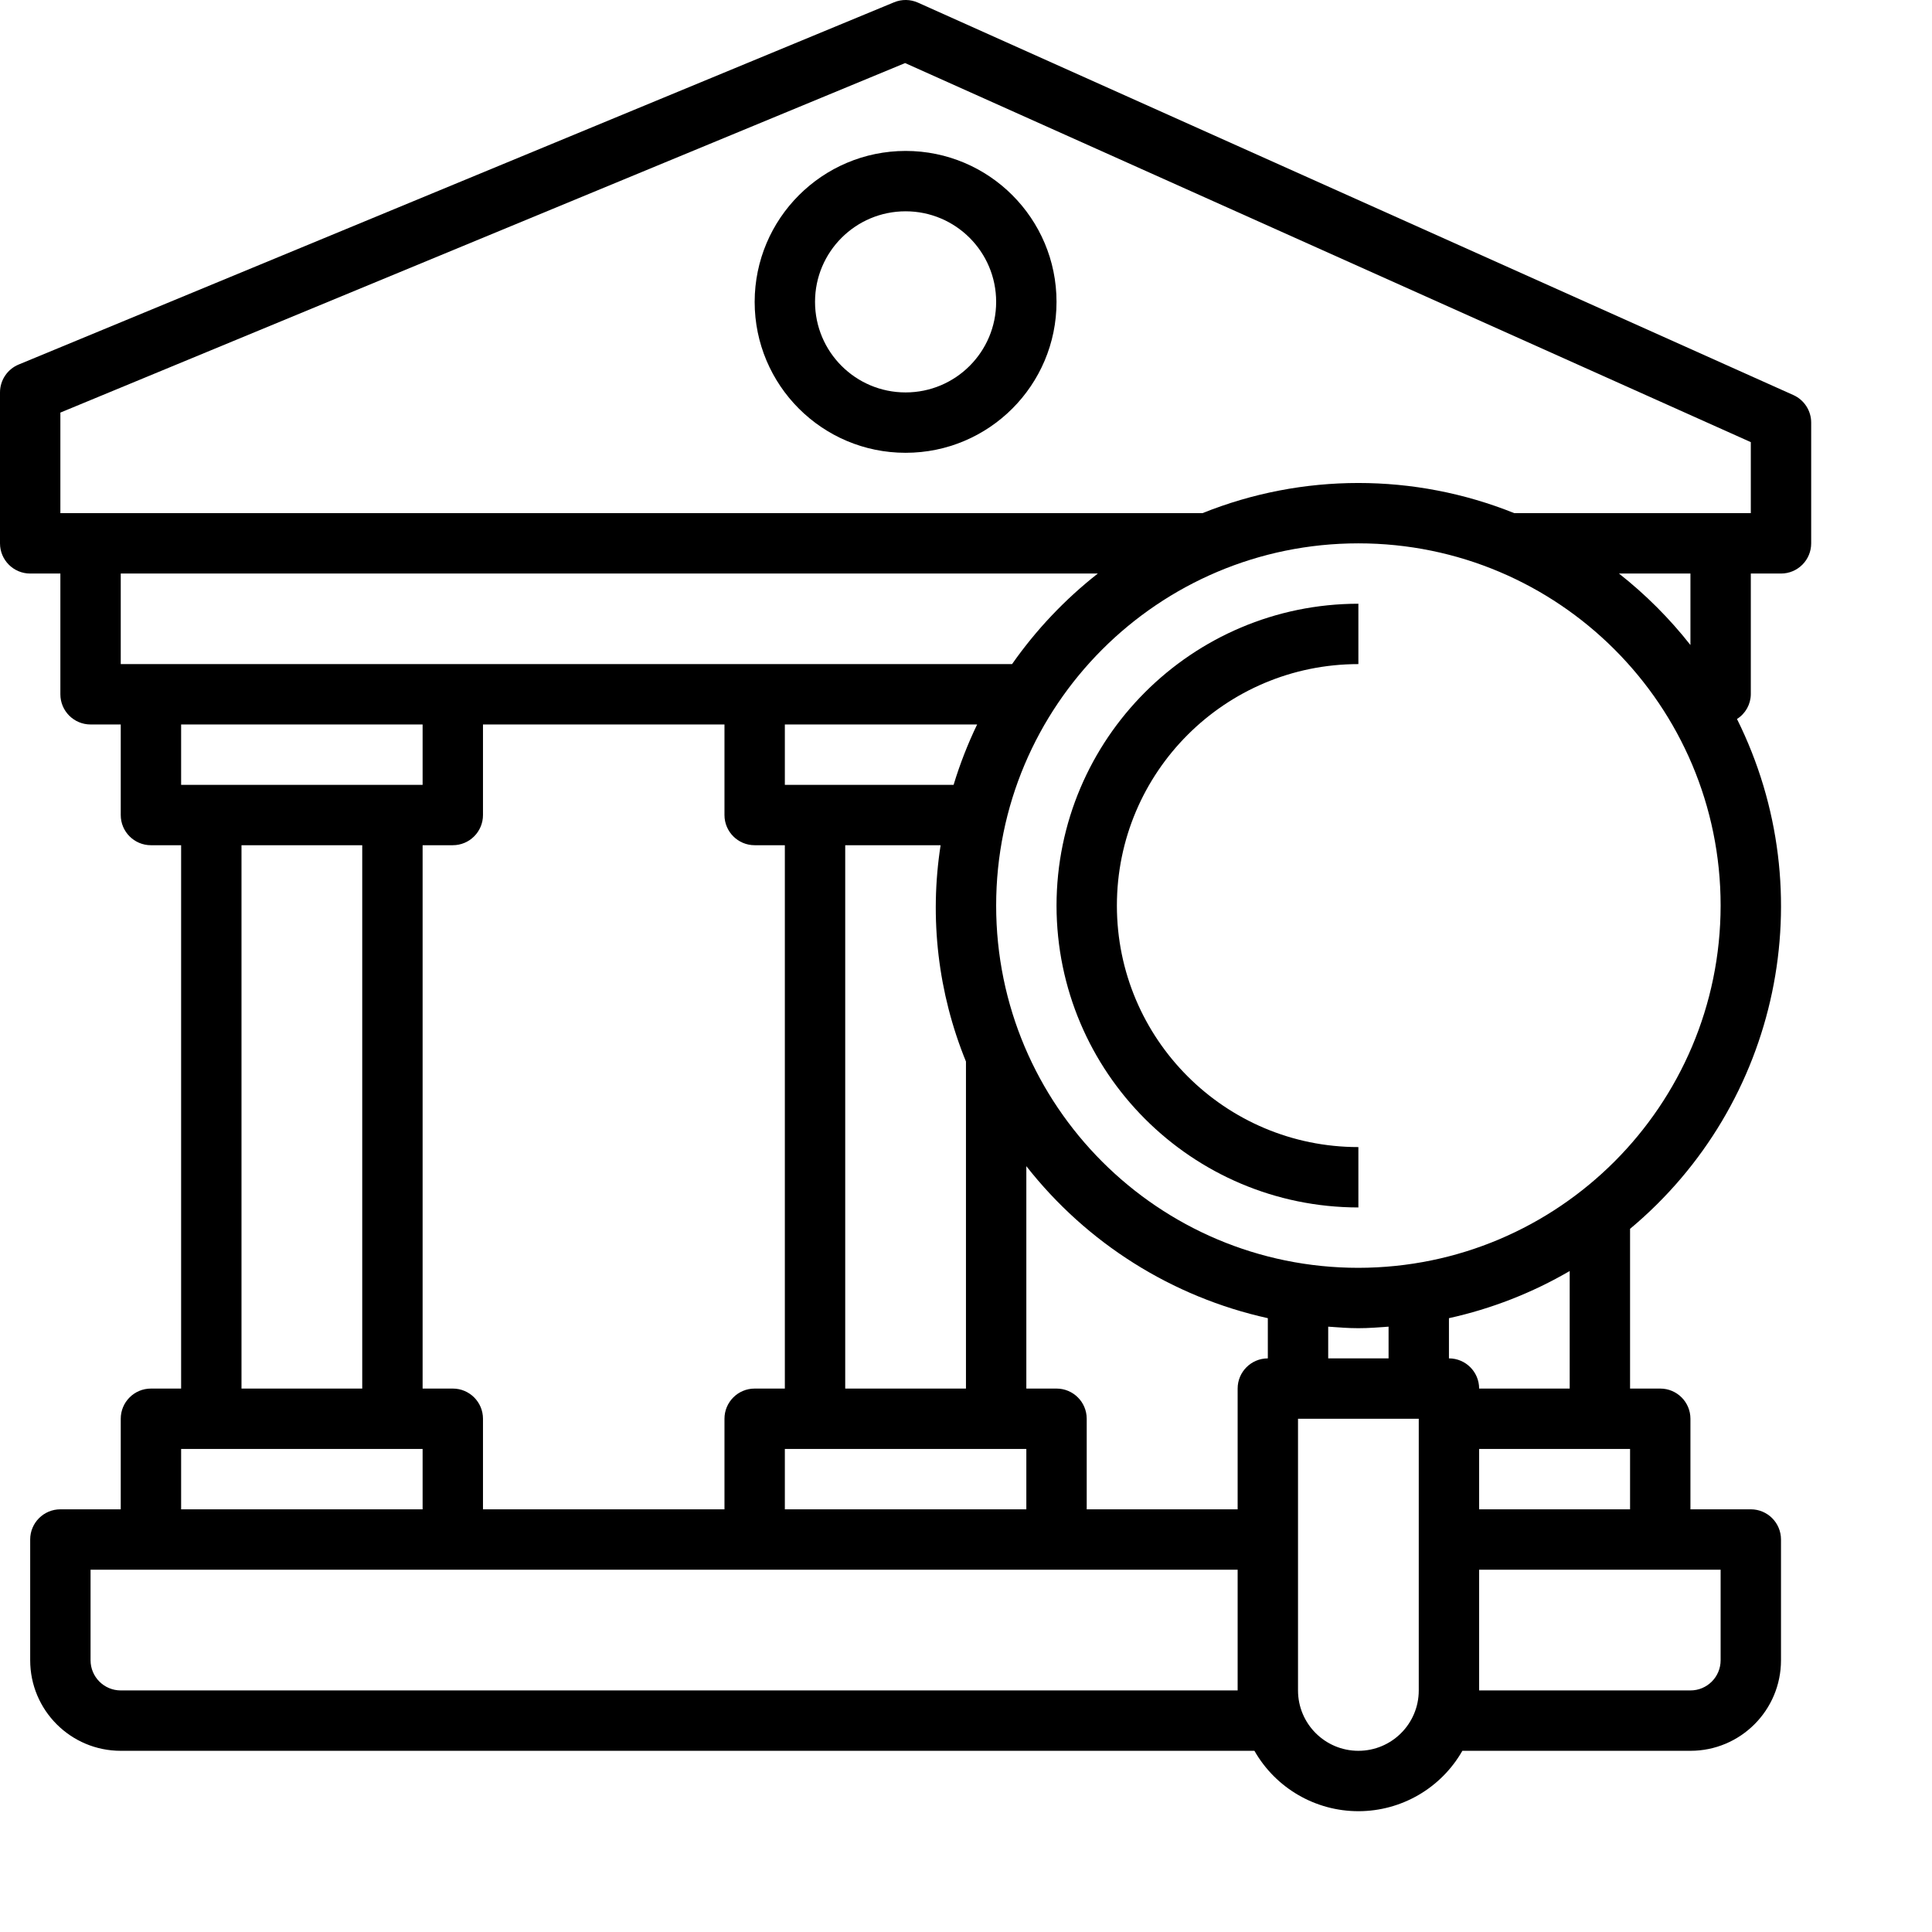
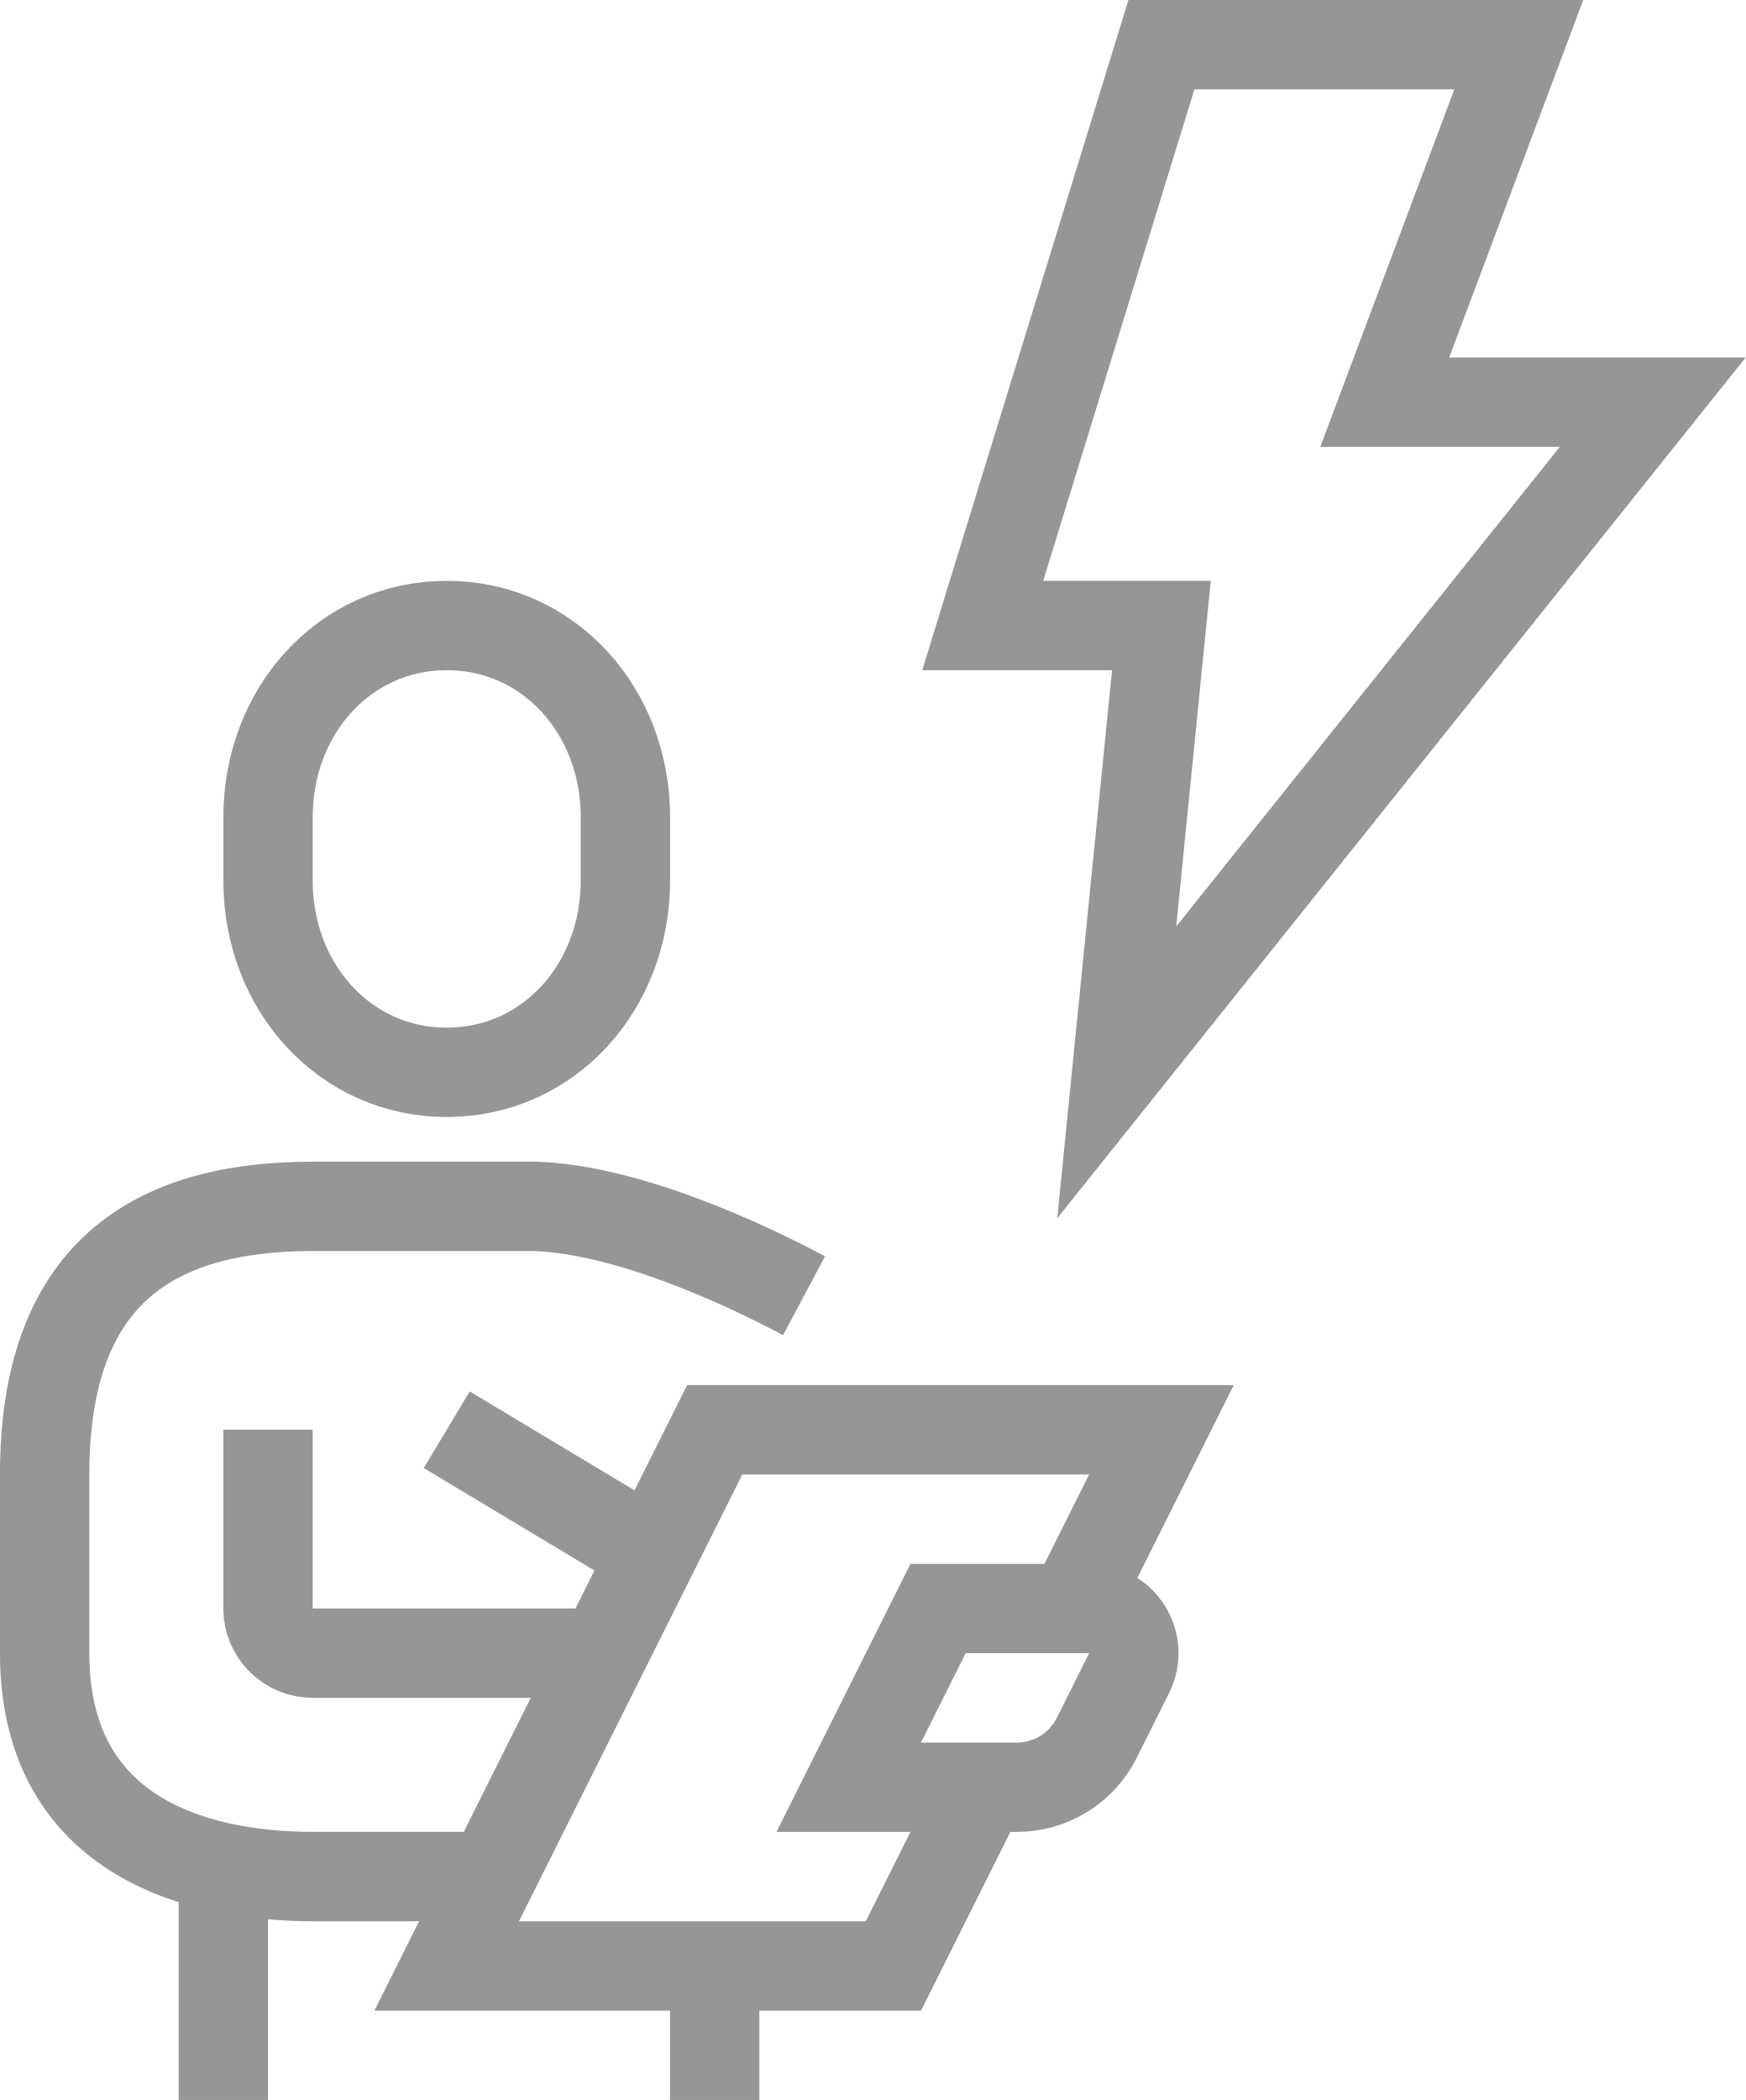
- <svg xmlns="http://www.w3.org/2000/svg" x="0px" y="0px" viewBox="0 0 512.019 512.019" style="enable-background:new 0 0 512.019 512.019;" xml:space="preserve" version="1.1" id="Layer_1">
-   <path d="m280 240c.051 44.164 35.84 79.953 80 80v-16c-35.344 0-64-28.652-64-64 0-35.344 28.656-64 64-64v-16c-44.16.051-79.949 35.84-80 80zm0 0" />
-   <path d="m475.273 104.695-232-104c-2.008-.895-4.297-.93-6.328-.086l-232 96c-2.992 1.238-4.941 4.156-4.945 7.391v40c0 4.418 3.582 8 8 8h8v32c0 4.418 3.582 8 8 8h8v24c0 4.418 3.582 8 8 8h8v144h-8c-4.418 0-8 3.582-8 8v24h-16c-4.418 0-8 3.582-8 8v32c0 13.258 10.746 24 24 24h300.449c5.645 9.895 16.16 16.004 27.551 16.004 11.395 0 21.91-6.109 27.555-16.004h60.445c13.258 0 24-10.742 24-24v-32c0-4.418-3.578-8-8-8h-16v-24c0-4.418-3.578-8-8-8h-8v-42.336c39.59-33.047 51.312-88.949 28.336-135.117 2.254-1.418 3.633-3.883 3.664-6.547v-32h8c4.422 0 8-3.582 8-8v-32c.004-3.152-1.848-6.012-4.727-7.305zm-123.273 246.898c2.656.191 5.297.406 8 .406 2.707 0 5.348-.215 8-.406v8.406h-16zm-16 8.406c-4.418 0-8 3.582-8 8v32h-40v-24c0-4.418-3.578-8-8-8h-8v-58.941c16.023 20.438 38.645 34.68 64 40.285zm-208 40v-24c0-4.418-3.578-8-8-8h-8v-144h8c4.422 0 8-3.582 8-8v-24h64v24c0 4.418 3.582 8 8 8h8v144h-8c-4.418 0-8 3.582-8 8v24zm96-176h25.281c-3.012 19.367-.688 39.188 6.719 57.328v86.672h-32zm-16 160h64v16h-64zm44.723-176h-44.723v-16h50.961c-2.488 5.164-4.574 10.516-6.238 16zm15.496-32h-236.219v-24h258.945c-8.715 6.84-16.371 14.93-22.727 24zm-156.219 16v16h-64v-16zm-48 32h32v144h-32zm-16 160h64v16h-64zm-16 64c-4.418 0-8-3.582-8-8v-24h304v32zm344 0c0 8.836-7.16 16-16 16-8.836 0-16-7.164-16-16v-72h32zm80-8c0 4.418-3.578 8-8 8h-56v-32h64zm-64-40v-16h40v16zm24-32h-24c0-4.418-3.578-8-8-8v-10.656c11.25-2.48 22.047-6.695 32-12.496zm-56-32c-53.02 0-96-42.98-96-96s42.98-96 96-96 96 42.98 96 96c-.055 52.996-43.004 95.945-96 96zm69.059-184h18.941v18.945c-5.539-7.043-11.898-13.402-18.941-18.945zm34.941-16h-62.672c-26.52-10.664-56.133-10.664-82.656 0h-302.672v-26.656l223.875-92.629 224.125 100.461zm0 0" />
-   <path d="m200 80c0 22.094 17.91 40 40 40 22.094 0 40-17.906 40-40 0-22.09-17.906-40-40-40-22.078.027-39.973 17.922-40 40zm40-24c13.258 0 24 10.746 24 24 0 13.258-10.742 24-24 24-13.254 0-24-10.742-24-24 0-13.254 10.746-24 24-24zm0 0" />
+ <svg xmlns="http://www.w3.org/2000/svg" id="svg24" version="1.1" viewBox="0 0 39.08 47.001">
+   <defs id="defs28" />
+   <g transform="translate(-26.0005,-21)" style="fill:none;fill-rule:evenodd" id="g22">
+     <g style="stroke:#969696;stroke-width:2" id="g20" transform="translate(27,22)">
+       <path id="path2" d="m 9.001,23 c 2.289,0 4,-1.919 4,-4.286 v -1.429 c 0,-2.367 -1.711,-4.285 -4,-4.285 -2.29,0 -4,1.918 -4,4.285 v 1.429 c 0,2.367 1.71,4.286 4,4.286 z" />
+       <path id="path4" d="m 33,0 h -8 l -4,13 h 4 L 24,23 36,8 h -6 z" />
+       <path id="path6" d="m 17,28 c -1.333,-0.709 -3.917,-1.917 -6,-2 h -5 c -3.584,0 -6,1.512 -6,6 v 4 c 0,4 3.238,5 6,5 h 4" />
+       <path id="path8" d="m 5,31 v 4 c 0,0.552 0.447,1 0.999,1 h 6.001" />
+       <path id="path10" transform="translate(3,41)" d="m 1,5e-4 v 5" />
+       <path id="path12" transform="translate(14,43)" d="m 1,5e-4 v 3" />
+       <path id="path14" d="m 21.764,39.001 h -3.764 l 2,-4 h 3.382 c 0.743,0 1.227,0.782 0.895,1.446 l -0.724,1.448 c -0.339,0.677 -1.031,1.106 -1.789,1.106 z" />
+       <path id="path16" d="m 9.001,31 5,3" />
+       <path id="path18" d="m 23,35.001 2,-4 h -10 l -6,12 h 10 l 2,-4" />
+     </g>
+   </g>
</svg>
